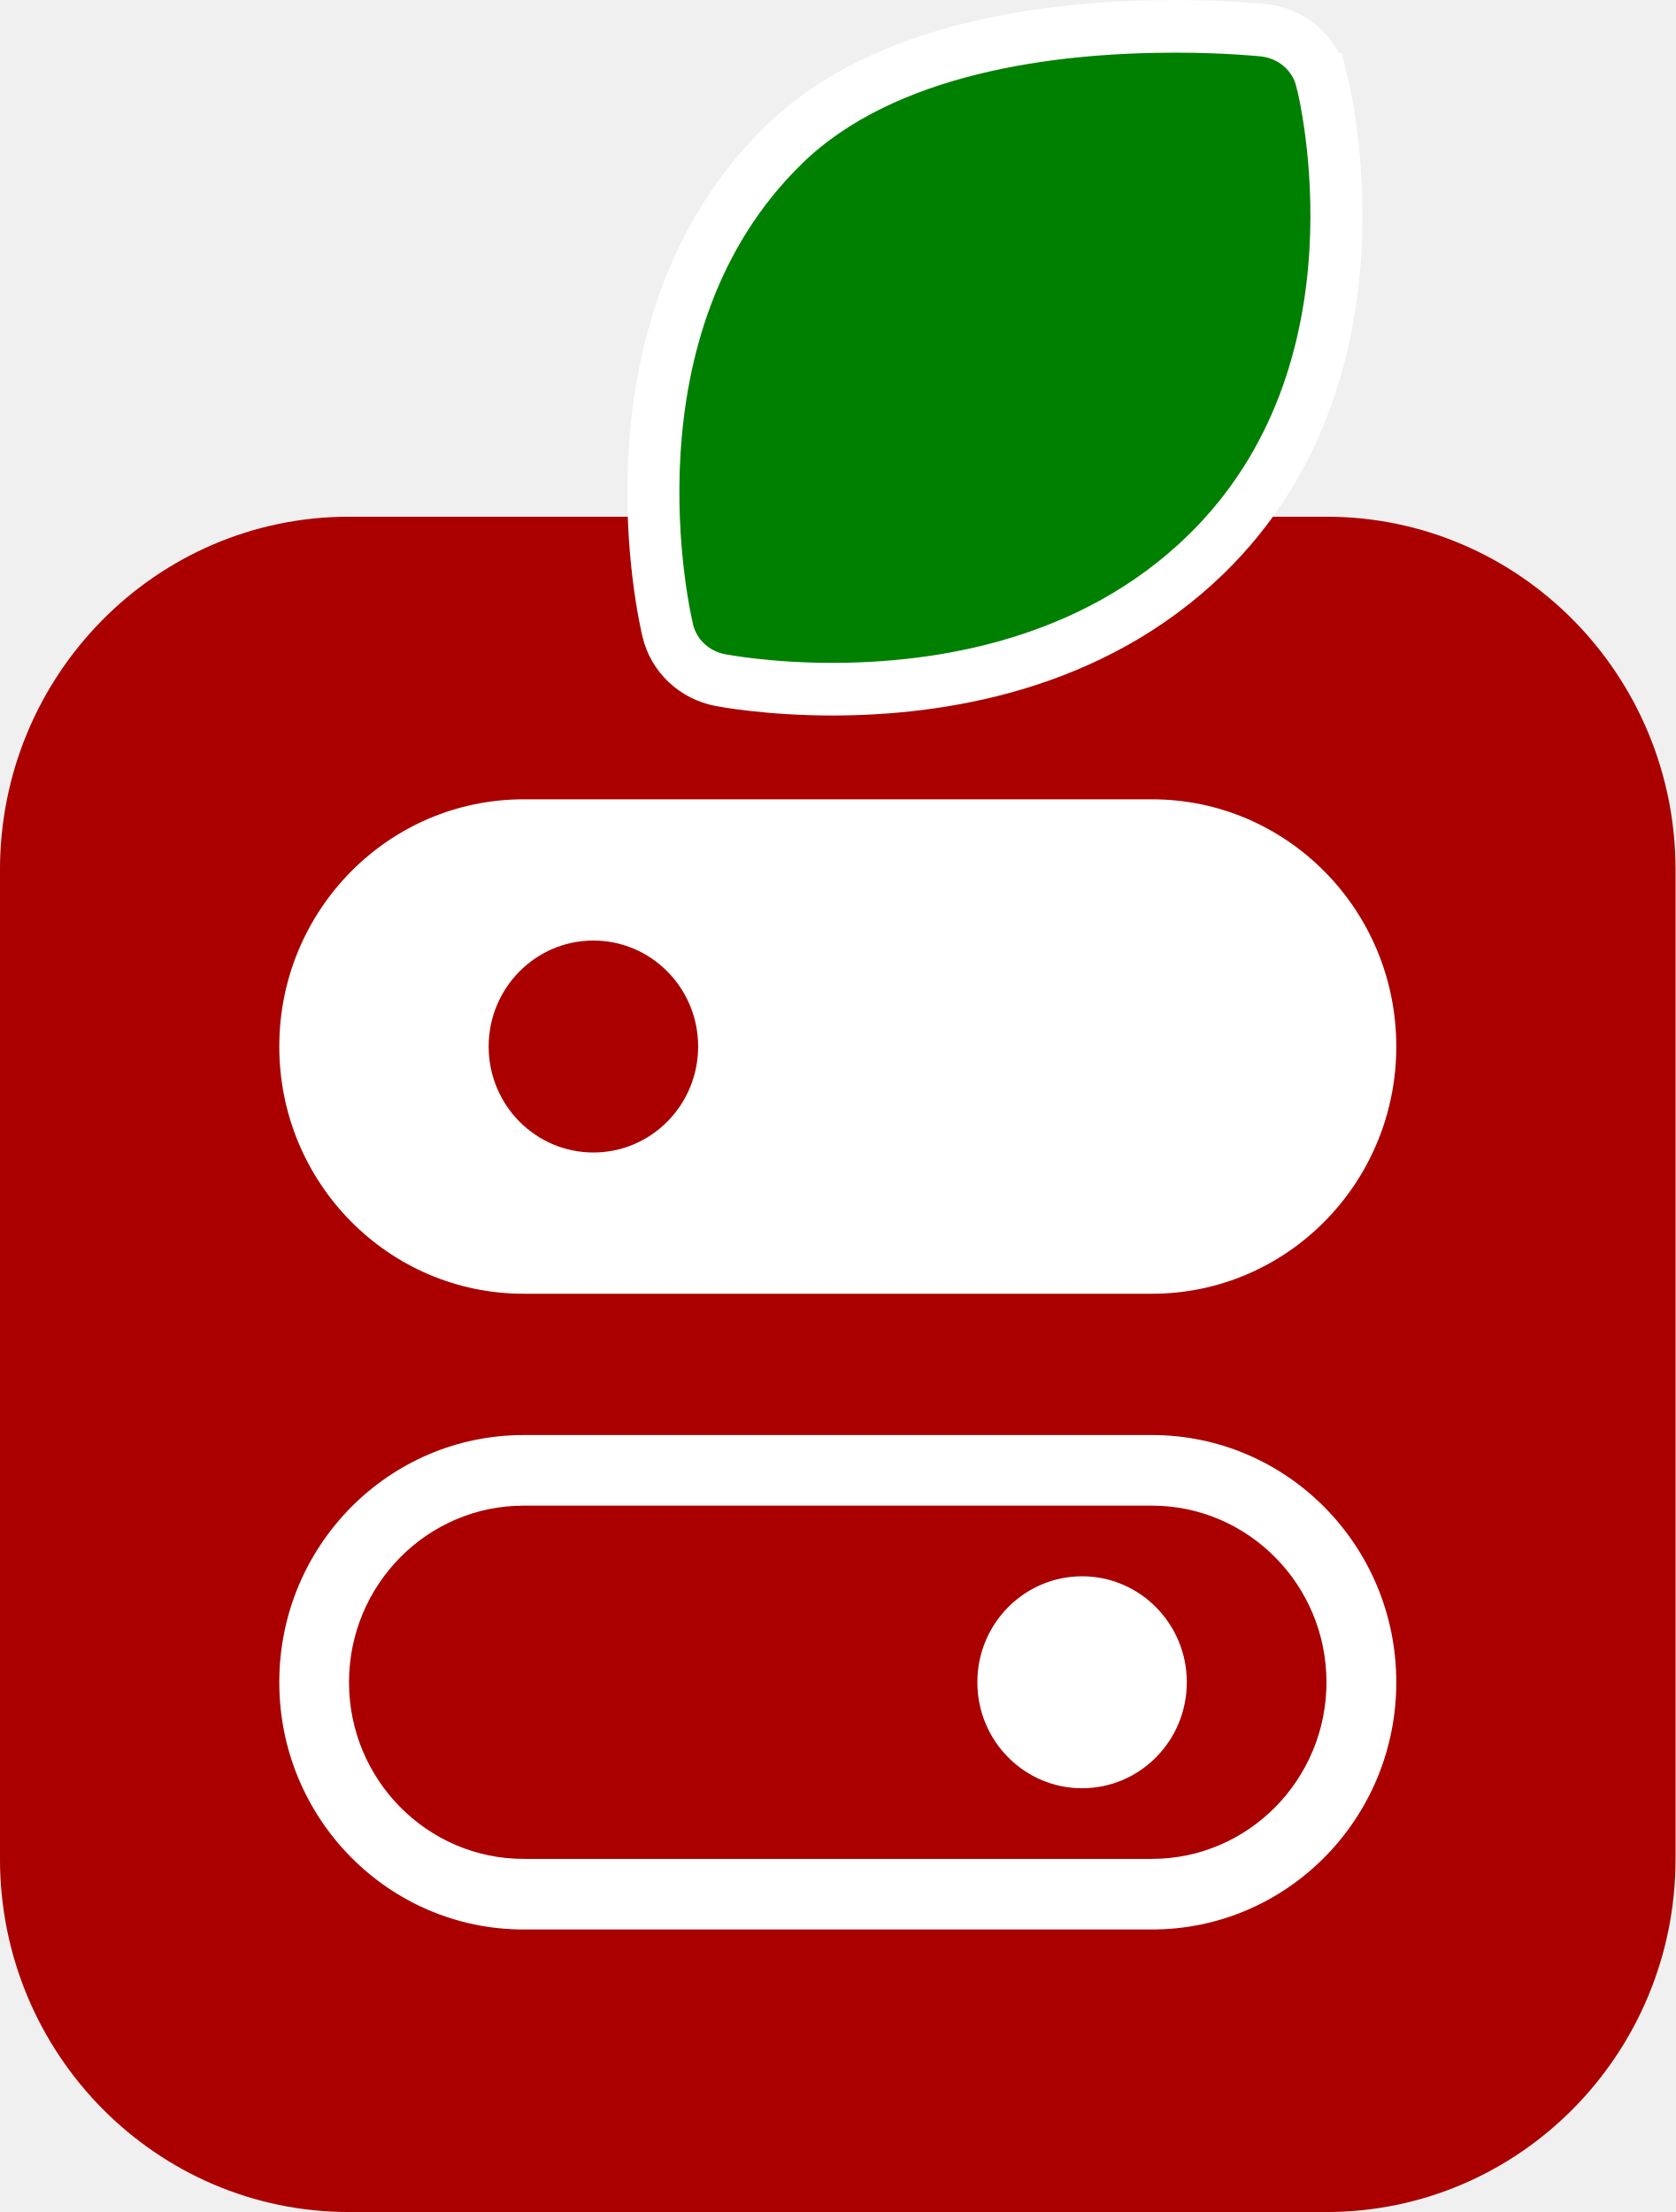
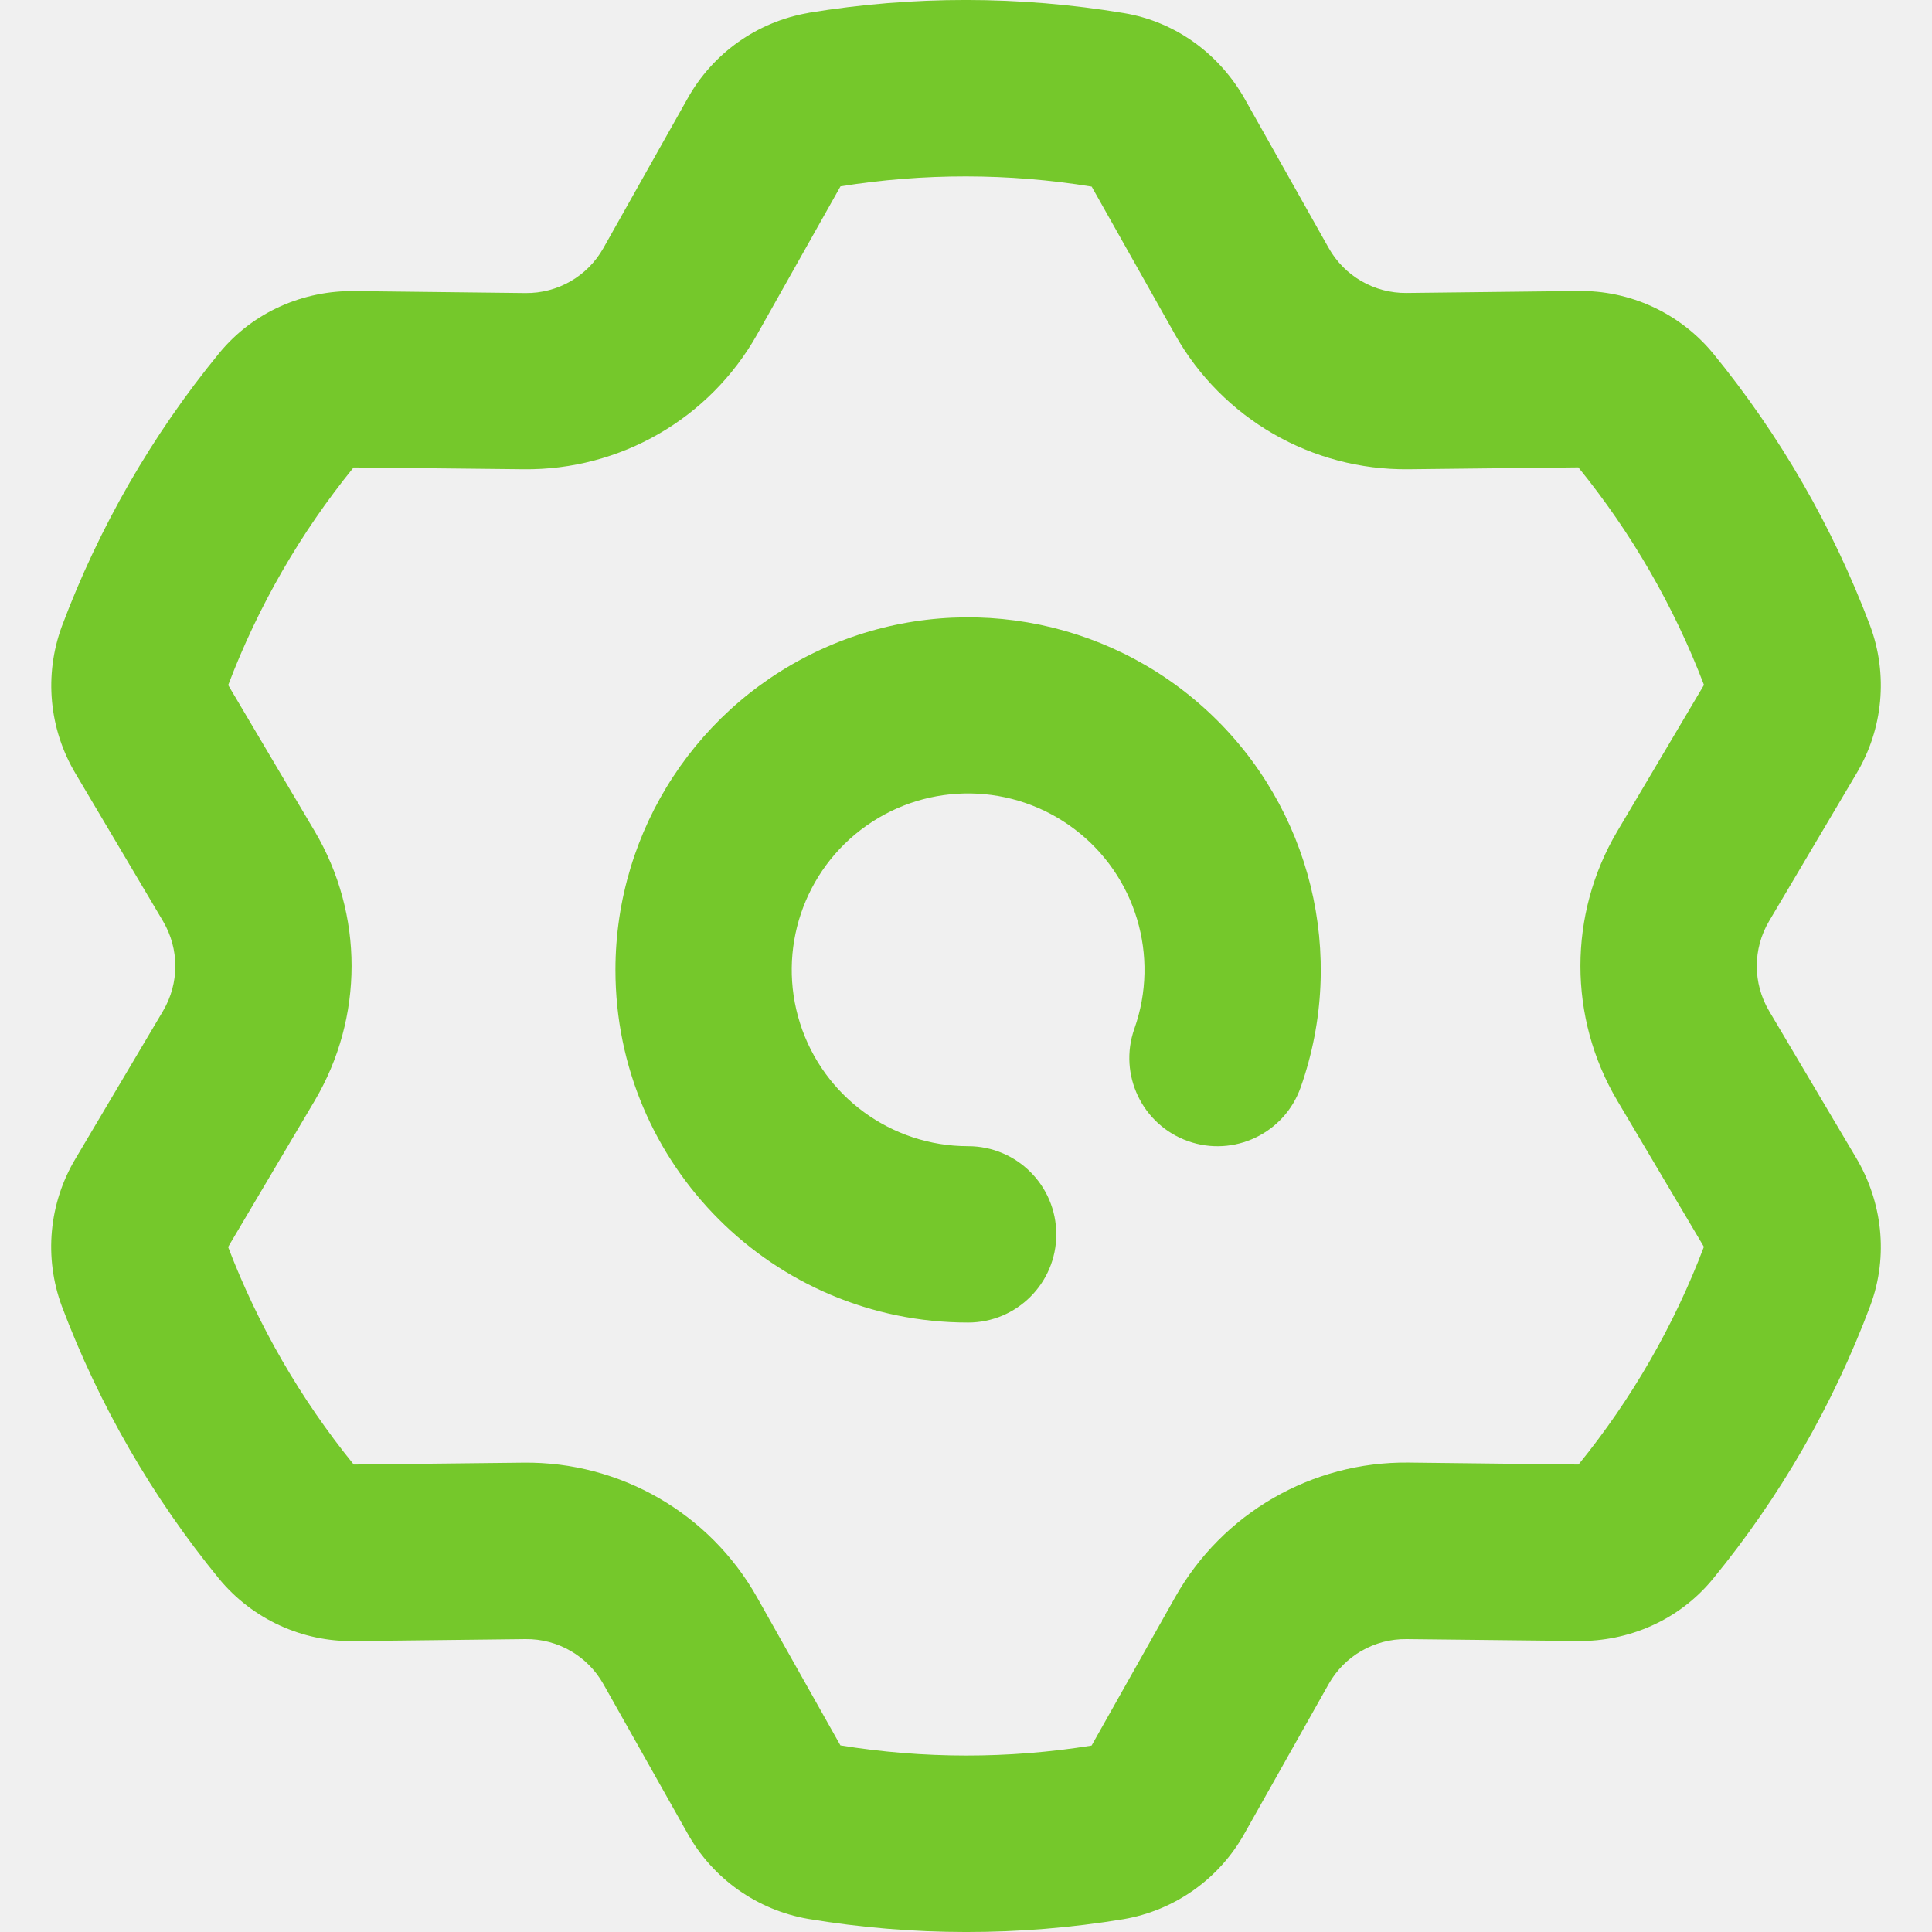
- <svg xmlns="http://www.w3.org/2000/svg" width="64" height="84.499" version="1.1" viewBox="0 0 22.576 16.554">
-   <ellipse cx="11.6" cy="18.935" rx="8.267" ry="7.328" fill="none" stroke-width="3.059" />
-   <g transform="translate(-.000256 5.6246)">
-     <g transform="scale(.64)">
-       <rect x="4.363" y="-3.56" width="26.548" height="26.711" fill="#fff" stroke-opacity="0" />
-     </g>
-     <g transform="matrix(1 0 0 1.0119 0 -.20976)">
-       <path transform="scale(.64)" d="m14.698 3.182c0 1.218-0.988 2.205-2.205 2.205s-2.205-0.986-2.205-2.205c0-1.218 0.988-2.205 2.205-2.205s2.205 0.986 2.205 2.205zm13.228 13.228c0 2.025-1.648 3.675-3.675 3.675h-13.228c-2.027 0-3.675-1.649-3.675-3.675s1.648-3.675 3.675-3.675h13.228c2.027 0 3.675 1.649 3.675 3.675zm-2.94 0c0-1.218-0.988-2.205-2.205-2.205s-2.205 0.986-2.205 2.205 0.988 2.205 2.205 2.205 2.205-0.986 2.205-2.205zm10.289-16.903v20.577c0 4.058-3.289 7.349-7.349 7.349h-20.577c-4.058 0-7.349-3.291-7.349-7.349v-20.577c0-4.058 3.291-7.349 7.349-7.349h20.577c4.06 0 7.349 3.291 7.349 7.349zm-5.879 16.903c0-2.841-2.303-5.144-5.144-5.144h-13.228c-2.841 0-5.144 2.303-5.144 5.144s2.303 5.144 5.144 5.144h13.228c2.841 0 5.144-2.303 5.144-5.144zm0-13.228c0-2.841-2.303-5.144-5.144-5.144h-13.228c-2.841 0-5.144 2.303-5.144 5.144s2.303 5.144 5.144 5.144h13.228c2.841 0 5.144-2.303 5.144-5.144z" fill="#a00" stroke-width="1.47" />
-       <path d="m17.804-10.843c-0.092-0.353-0.402-0.614-0.777-0.654-0.02-0.002-0.498-0.052-1.191-0.052-1.658 0-3.917 0.273-5.268 1.571-2.528 2.431-1.61 6.317-1.569 6.481 0.081 0.331 0.355 0.586 0.702 0.653 0.026 5e-3 0.64 0.122 1.512 0.122 1.446 0 3.493-0.311 5.034-1.793 2.534-2.436 1.599-6.17 1.558-6.328z" fill="#008000" stroke="#fff" stroke-width=".701" />
+ <svg xmlns="http://www.w3.org/2000/svg" width="64" height="64" version="1.1" viewBox="0 0 22.576 12.538">
+   <ellipse cx="9.122" cy="15.209" rx="8.267" ry="7.328" fill="none" stroke-width="3.059" />
+   <g transform="translate(.063537 -.39652)">
+     <rect x="-.064" y="-4.622" width="22.576" height="22.576" ry="1.394" fill="none" stroke-width=".388" />
+     <g fill="#75c82b" stroke-width=".024">
+       <path d="m7.128 6.711a4.121 4.121 0 1 1 8.007 1.373 1.03 1.03 0 1 1-1.943-0.686 2.061 2.061 0 1 0-1.943 1.373 1.03 1.03 0 0 1 0 2.061 4.121 4.121 0 0 1-4.121-4.121z" />
+       <path d="m9.758-2.445-0.975 1.732a3.091 3.091 0 0 1-2.728 1.574l-1.987-0.021a9.215 9.215 0 0 0-1.465 2.543l1.011 1.708a3.091 3.091 0 0 1 0 3.148l-1.012 1.71a9.301 9.301 0 0 0 1.468 2.542l1.985-0.022a3.091 3.091 0 0 1 2.728 1.574l0.974 1.73a9.216 9.216 0 0 0 2.935 0.002l0.975-1.731a3.091 3.091 0 0 1 2.727-1.576l1.988 0.023a9.216 9.216 0 0 0 1.465-2.544l-1.012-1.708a3.091 3.091 0 0 1 0-3.148l1.013-1.71a9.299 9.299 0 0 0-1.468-2.542l-1.986 0.022a3.091 3.091 0 0 1-2.727-1.574l-0.974-1.729a9.215 9.215 0 0 0-2.936-0.003zm-0.372-2.028a11.275 11.275 0 0 1 3.681 0.003c0.624 0.103 1.129 0.496 1.415 1.004l0.981 1.742a1.03 1.03 0 0 0 0.909 0.525l2.002-0.023a2.006 2.006 0 0 1 1.578 0.726 11.362 11.362 0 0 1 1.837 3.184 2.006 2.006 0 0 1-0.16 1.73l-1.02 1.723a1.03 1.03 0 0 0 0 1.05l1.02 1.721c0.296 0.501 0.383 1.133 0.161 1.727a11.273 11.273 0 0 1-1.838 3.189c-0.402 0.49-0.994 0.732-1.576 0.725l-2.004-0.022a1.03 1.03 0 0 0-0.909 0.524l-0.983 1.745a2.006 2.006 0 0 1-1.416 1.004 11.276 11.276 0 0 1-3.681-0.003 2.006 2.006 0 0 1-1.415-1.004l-0.981-1.741a1.03 1.03 0 0 0-0.91-0.525l-2.001 0.023a2.005 2.005 0 0 1-1.578-0.726 11.359 11.359 0 0 1-1.838-3.184 2.006 2.006 0 0 1 0.161-1.731l1.02-1.721a1.03 1.03 0 0 0 0-1.051l-1.02-1.721a2.006 2.006 0 0 1-0.161-1.726 11.274 11.274 0 0 1 1.838-3.19c0.402-0.49 0.994-0.732 1.576-0.725l2.003 0.023a1.03 1.03 0 0 0 0.91-0.525l0.982-1.745a2.006 2.006 0 0 1 1.417-1.004z" />
    </g>
  </g>
</svg>
